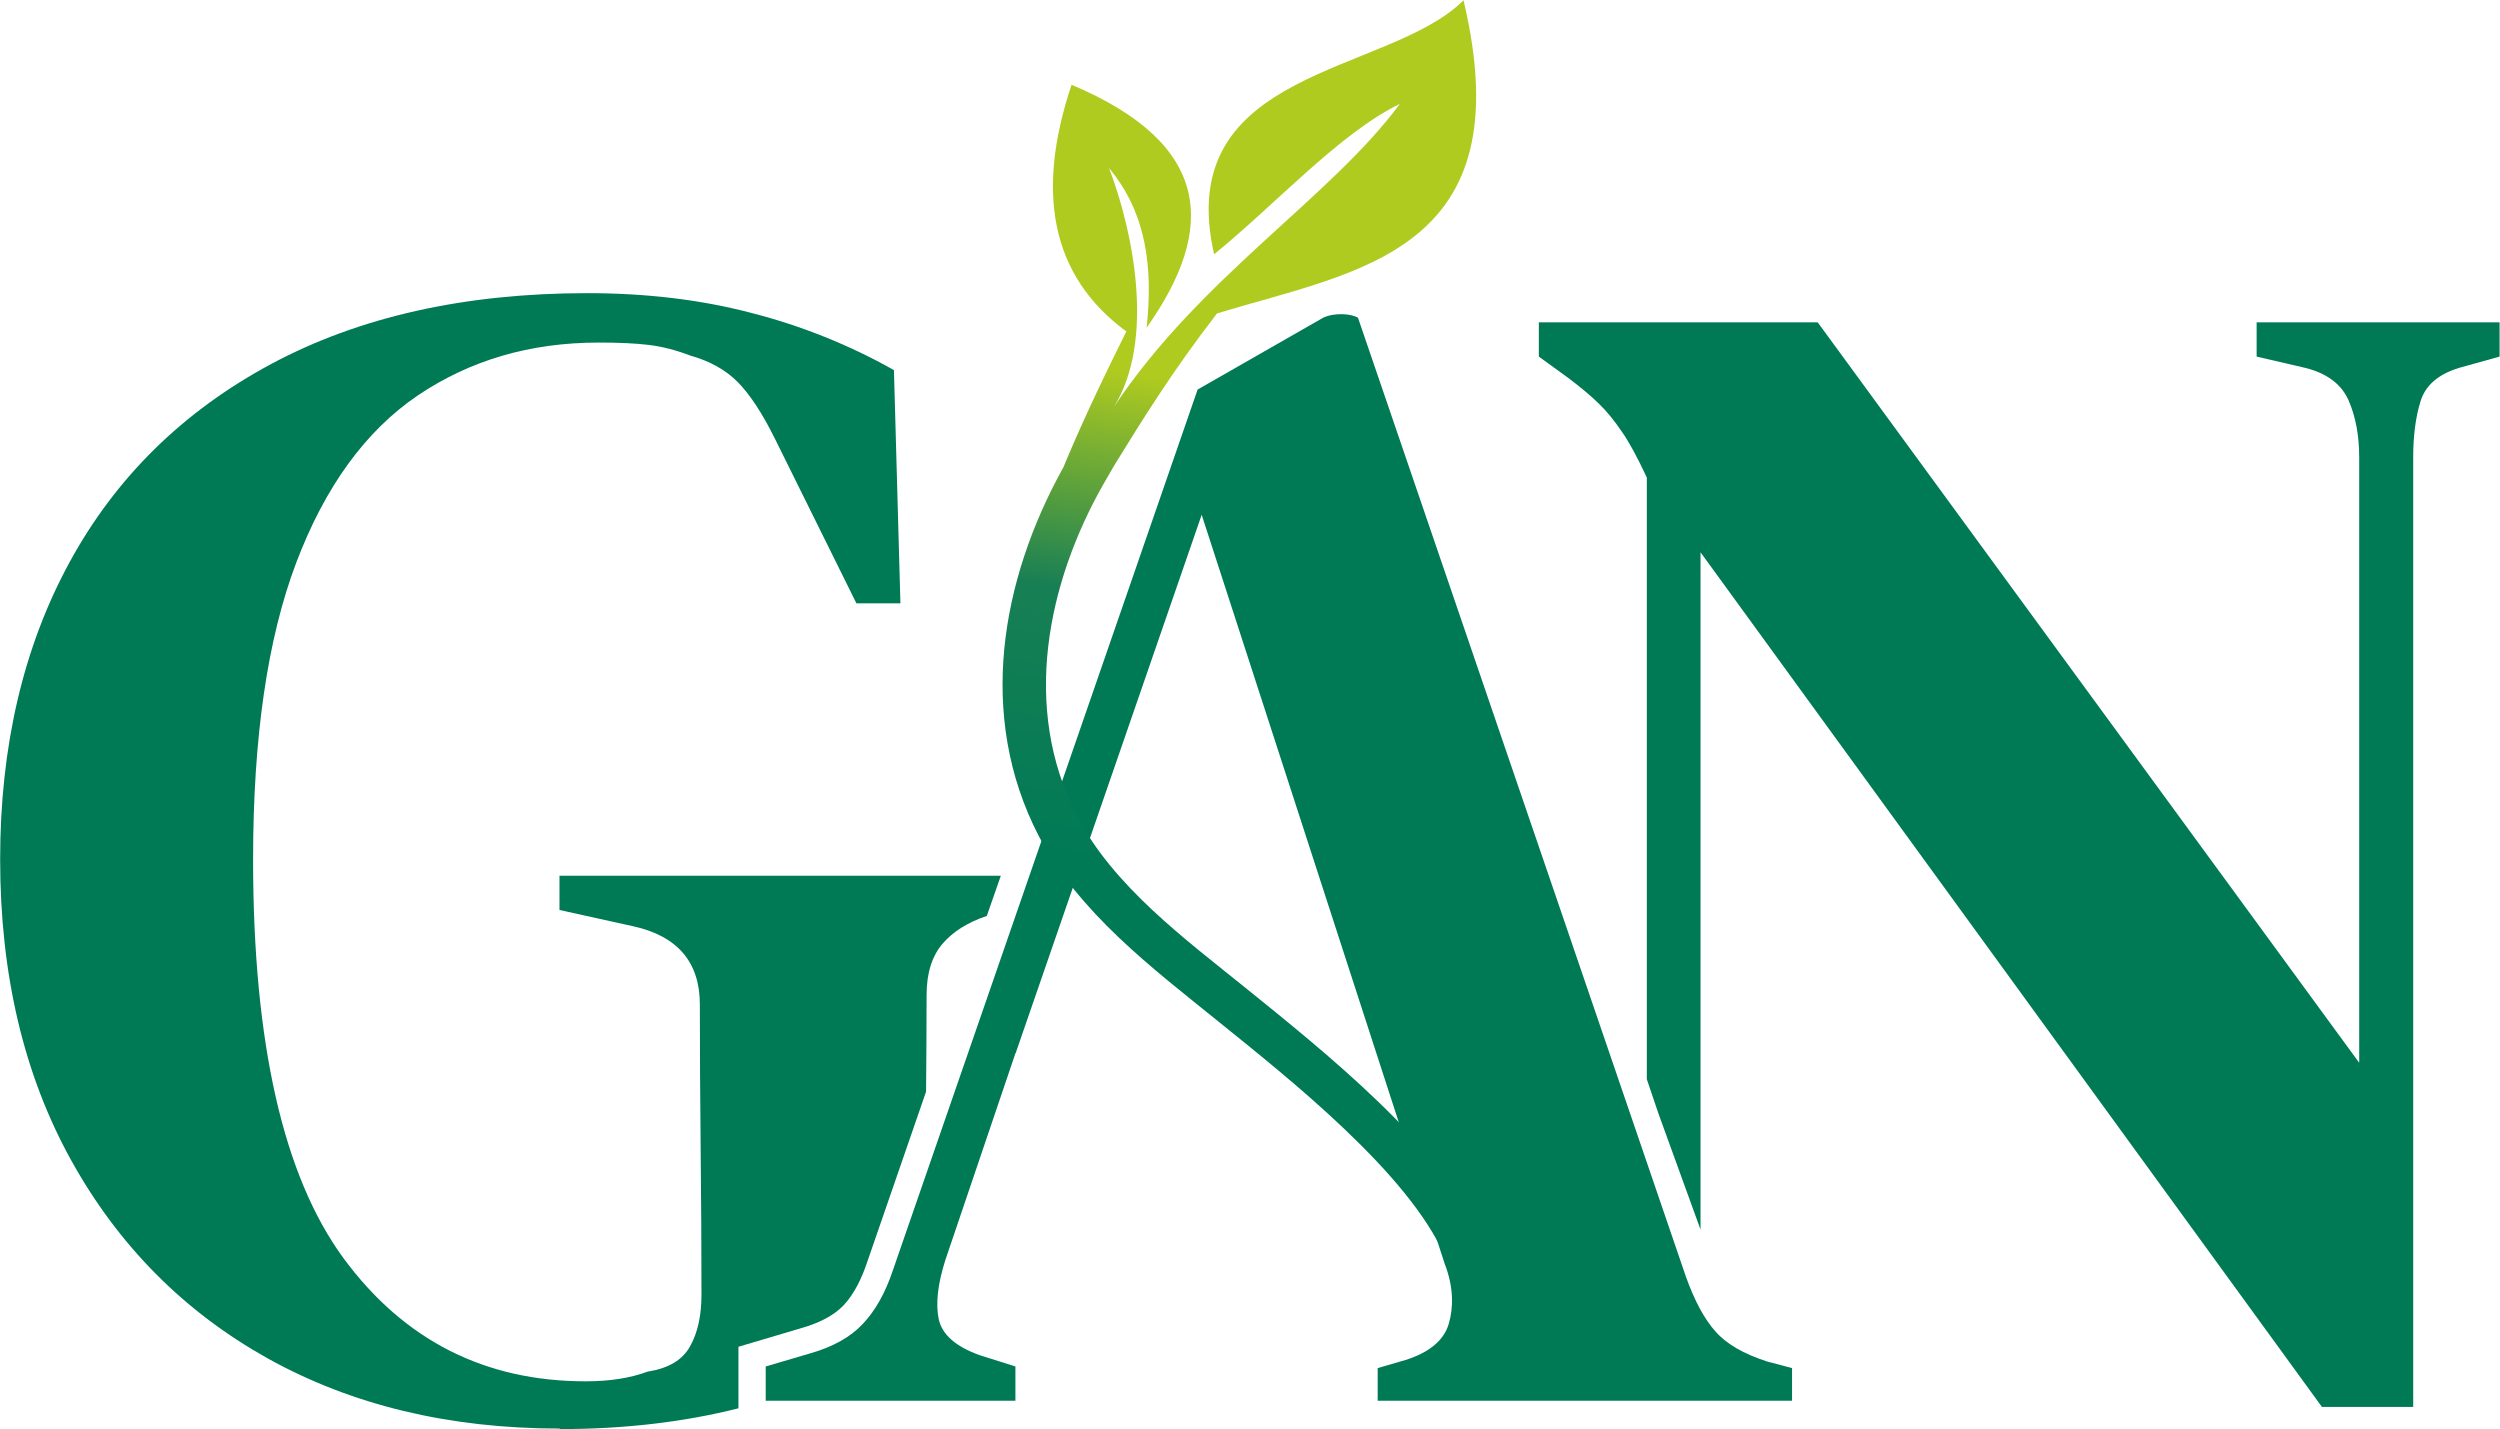
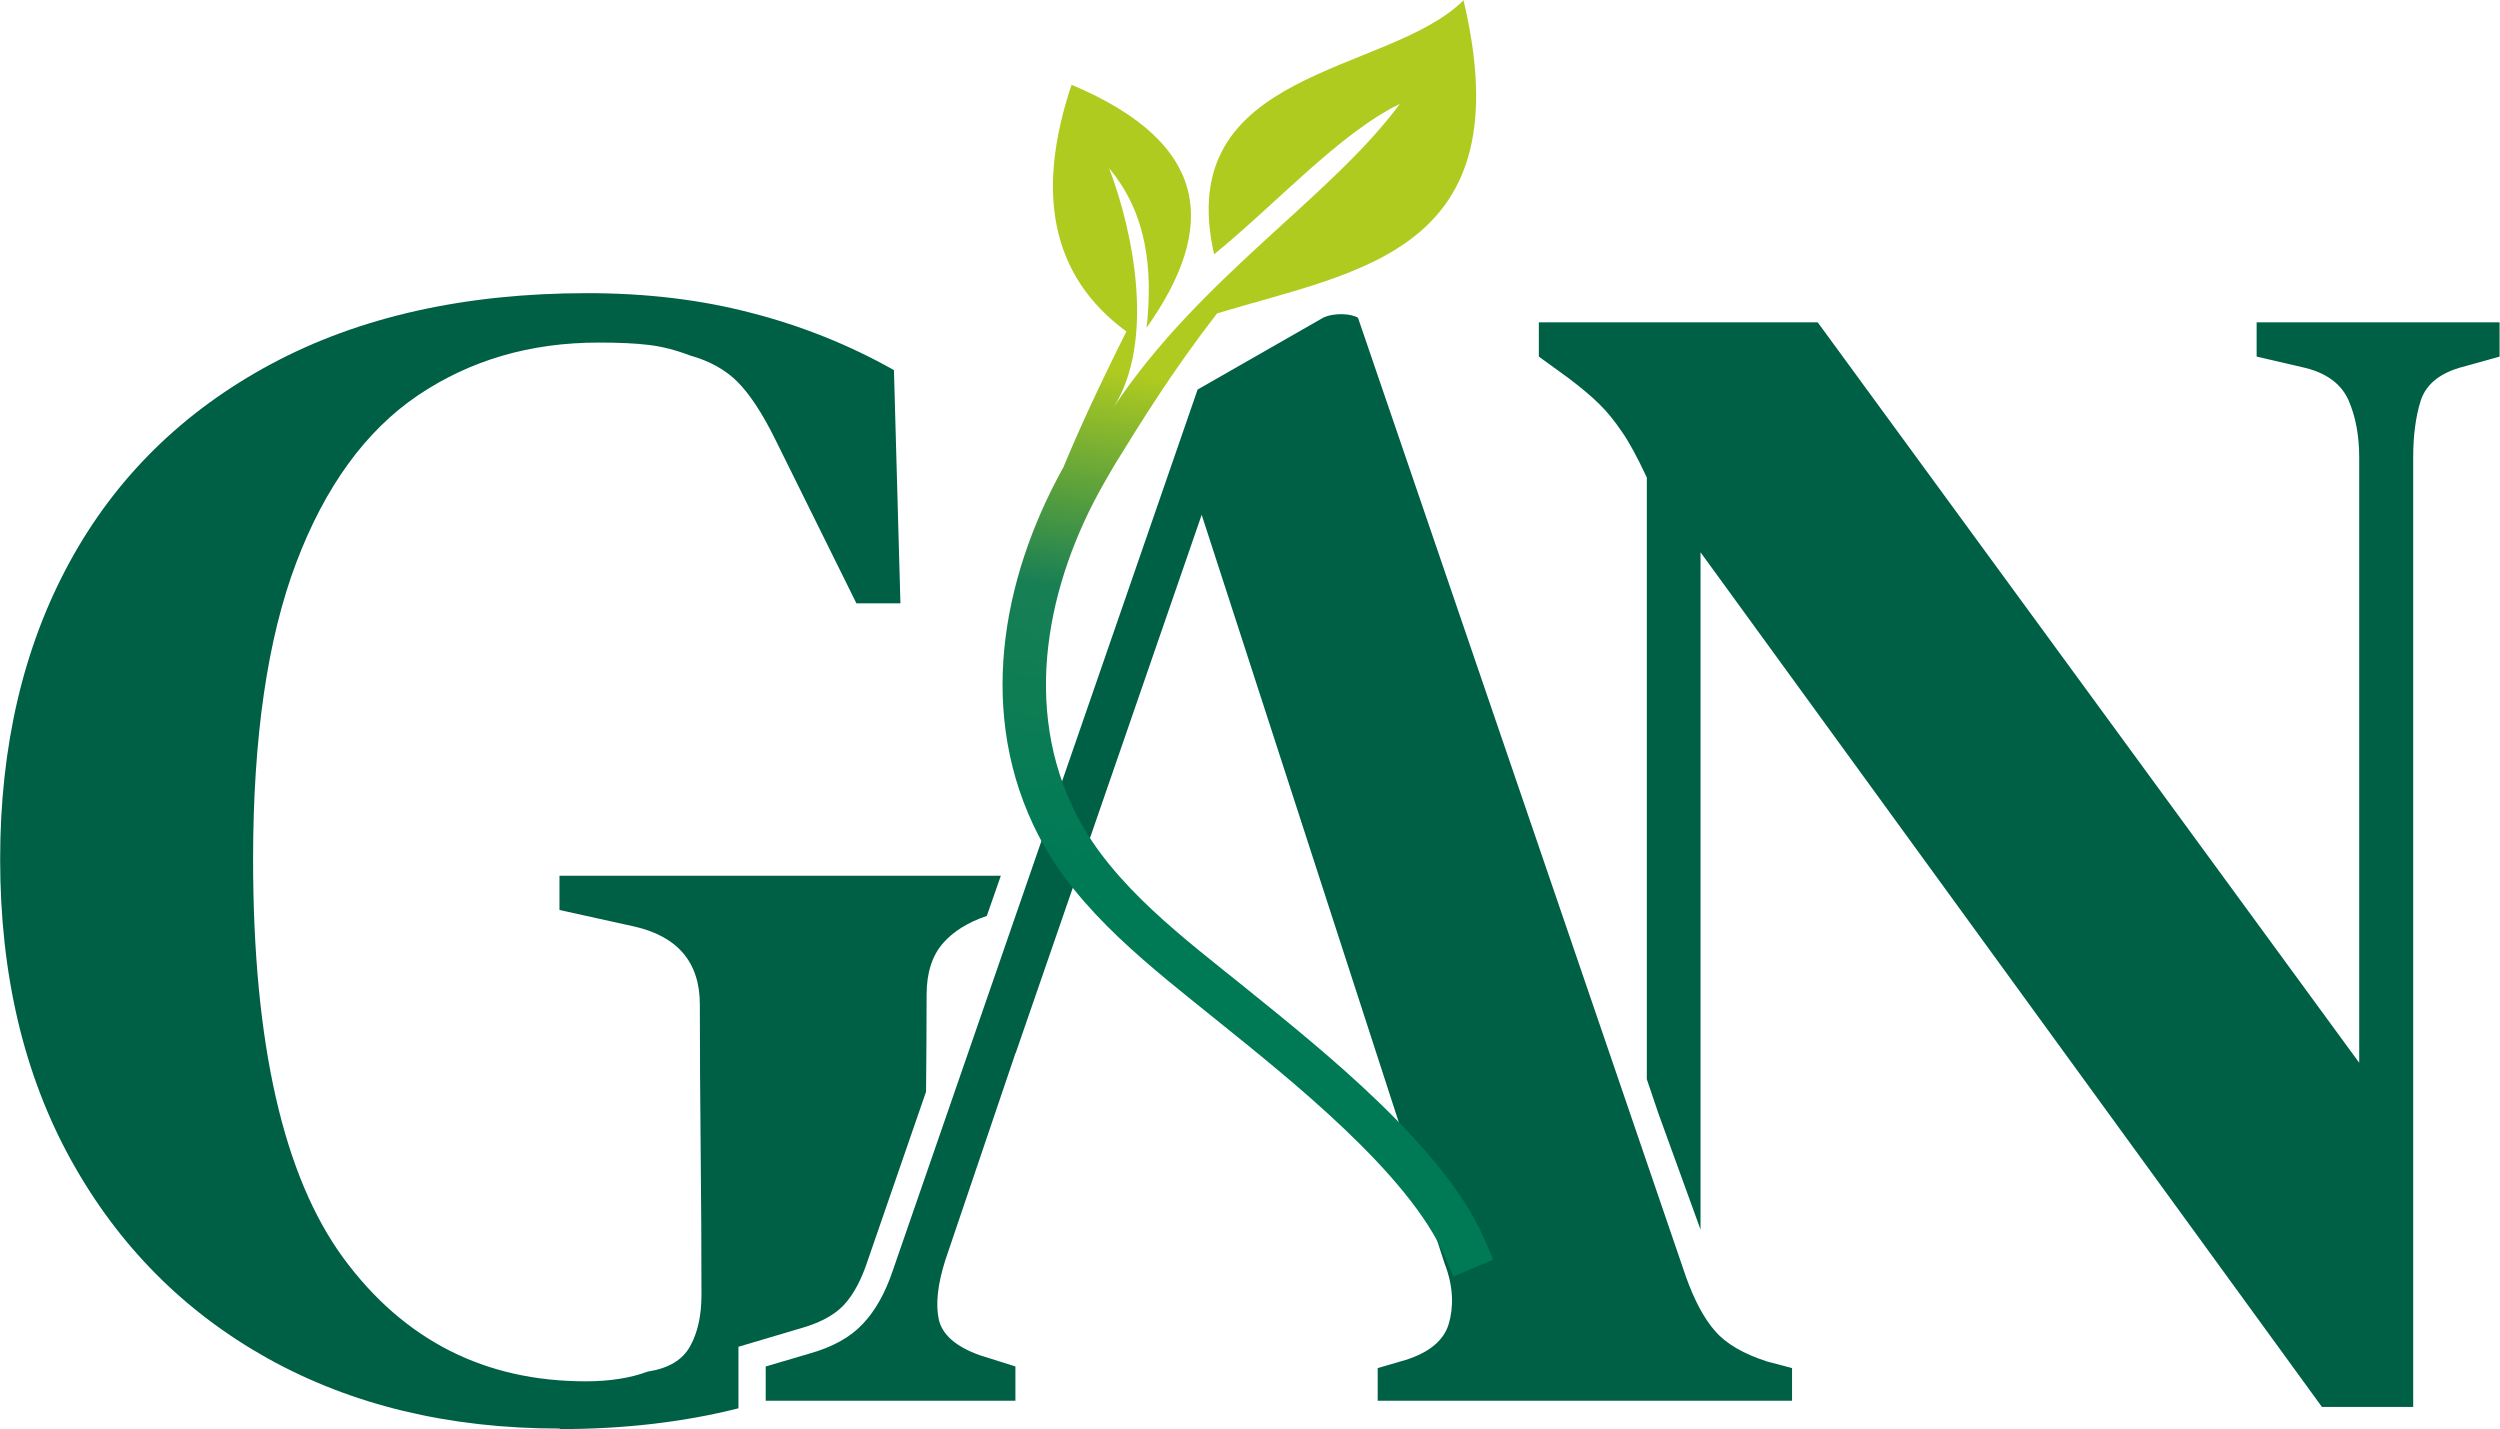
<svg xmlns="http://www.w3.org/2000/svg" xml:space="preserve" width="92.604mm" height="52.916mm" version="1.1" style="shape-rendering:geometricPrecision; text-rendering:geometricPrecision; image-rendering:optimizeQuality; fill-rule:evenodd; clip-rule:evenodd" viewBox="0 0 9260 5292">
  <defs>
    <style type="text/css">
   
-     .fil0 {fill:#007A55}
-     .fil1 {fill:#007A55;fill-rule:nonzero}
+     .fil0 {fill:#006045}
+     .fil1 {fill:#006045;fill-rule:nonzero}
    .fil2 {fill:url(#id0)}
   
  </style>
    <linearGradient id="id0" gradientUnits="userSpaceOnUse" x1="4776.76" y1="1476.97" x2="4485.35" y2="3250.95">
      <stop offset="0" style="stop-color:#B0CB1F" />
      <stop offset="0.459" style="stop-color:#187F54" />
      <stop offset="1" style="stop-color:#007A55" />
    </linearGradient>
  </defs>
  <g id="Layer_x0020_1">
    <path class="fil0" d="M2073 5292c-411,0 -771,-87 -1082,-260 -310,-173 -553,-418 -728,-734 -175,-316 -263,-688 -263,-1115 0,-419 86,-786 257,-1100 171,-314 420,-559 746,-734 326,-175 717,-263 1172,-263 218,0 420,24 607,73 187,48 364,119 529,212l24 864 -163 0 -302 -610c-48,-97 -95,-167 -139,-211 -44,-44 -103,-77 -175,-97 -52,-20 -103,-33 -151,-39 -48,-6 -111,-9 -187,-9 -254,0 -477,65 -671,196 -193,131 -343,337 -450,619 -107,282 -160,649 -160,1100 0,681 112,1173 335,1477 224,304 523,456 897,456 89,0 165,-12 230,-36 77,-12 129,-43 157,-94 28,-50 42,-114 42,-190 0,-165 -1,-345 -3,-541 -2,-195 -3,-374 -3,-535 0,-157 -83,-254 -248,-290l-272 -60 0 -127 1635 0 -52 149c-71,24 -125,58 -163,102 -40,46 -60,110 -60,190 0,118 -1,238 -2,359l-218 631c-19,57 -47,118 -89,162 -40,41 -97,66 -152,82l-236 70 0 228c-202,51 -423,77 -663,77z" />
    <path class="fil1" d="M3761 3902l-260 767c-28,89 -36,161 -24,218 12,56 62,101 151,133l133 42 0 127 -925 0 0 -127 163 -48c85,-24 150,-60 196,-109 46,-48 84,-115 112,-199l1129 -3263c155,-89 310,-177 465,-266 42,-20 105,-15 129,0l1215 3553c32,89 68,156 109,202 40,46 105,84 193,112l91 24 0 121 -1535 0 0 -121 103 -30c89,-28 142,-73 160,-133 18,-60 19,-137 -15,-224l-900 -2774 -689 1994z" />
    <path class="fil2" d="M3938 1733c56,-136 130,-297 234,-505 -283,-208 -335,-520 -203,-914 522,220 537,534 278,900 24,-221 0,-425 -139,-591 93,244 169,642 18,884 320,-481 803,-775 1059,-1122 -223,108 -459,371 -688,557 -157,-692 646,-663 924,-941 222,935 -391,1001 -913,1160 -165,213 -281,401 -379,560l0 0 -40 69c-210,368 -307,832 -100,1232 134,260 401,457 625,638 282,228 738,590 885,932l32 74 -147 63 -32 -74c-132,-308 -583,-664 -838,-870 -245,-198 -520,-405 -667,-689 -230,-445 -139,-948 90,-1362z" />
    <path class="fil0" d="M6100 3999l0 -2230c-36,-77 -67,-134 -94,-172 -26,-38 -53,-72 -82,-100 -28,-28 -66,-60 -115,-97l-109 -79 0 -127 1033 0 2006 2743 0 -2242c0,-81 -13,-151 -39,-211 -26,-60 -80,-101 -160,-121l-181 -42 0 -127 900 0 0 127 -151 42c-77,24 -124,65 -142,124 -18,58 -27,128 -27,208l0 3517 -338 0 -2302 -3166 0 2509 -156 -430 -43 -127z" />
  </g>
</svg>
